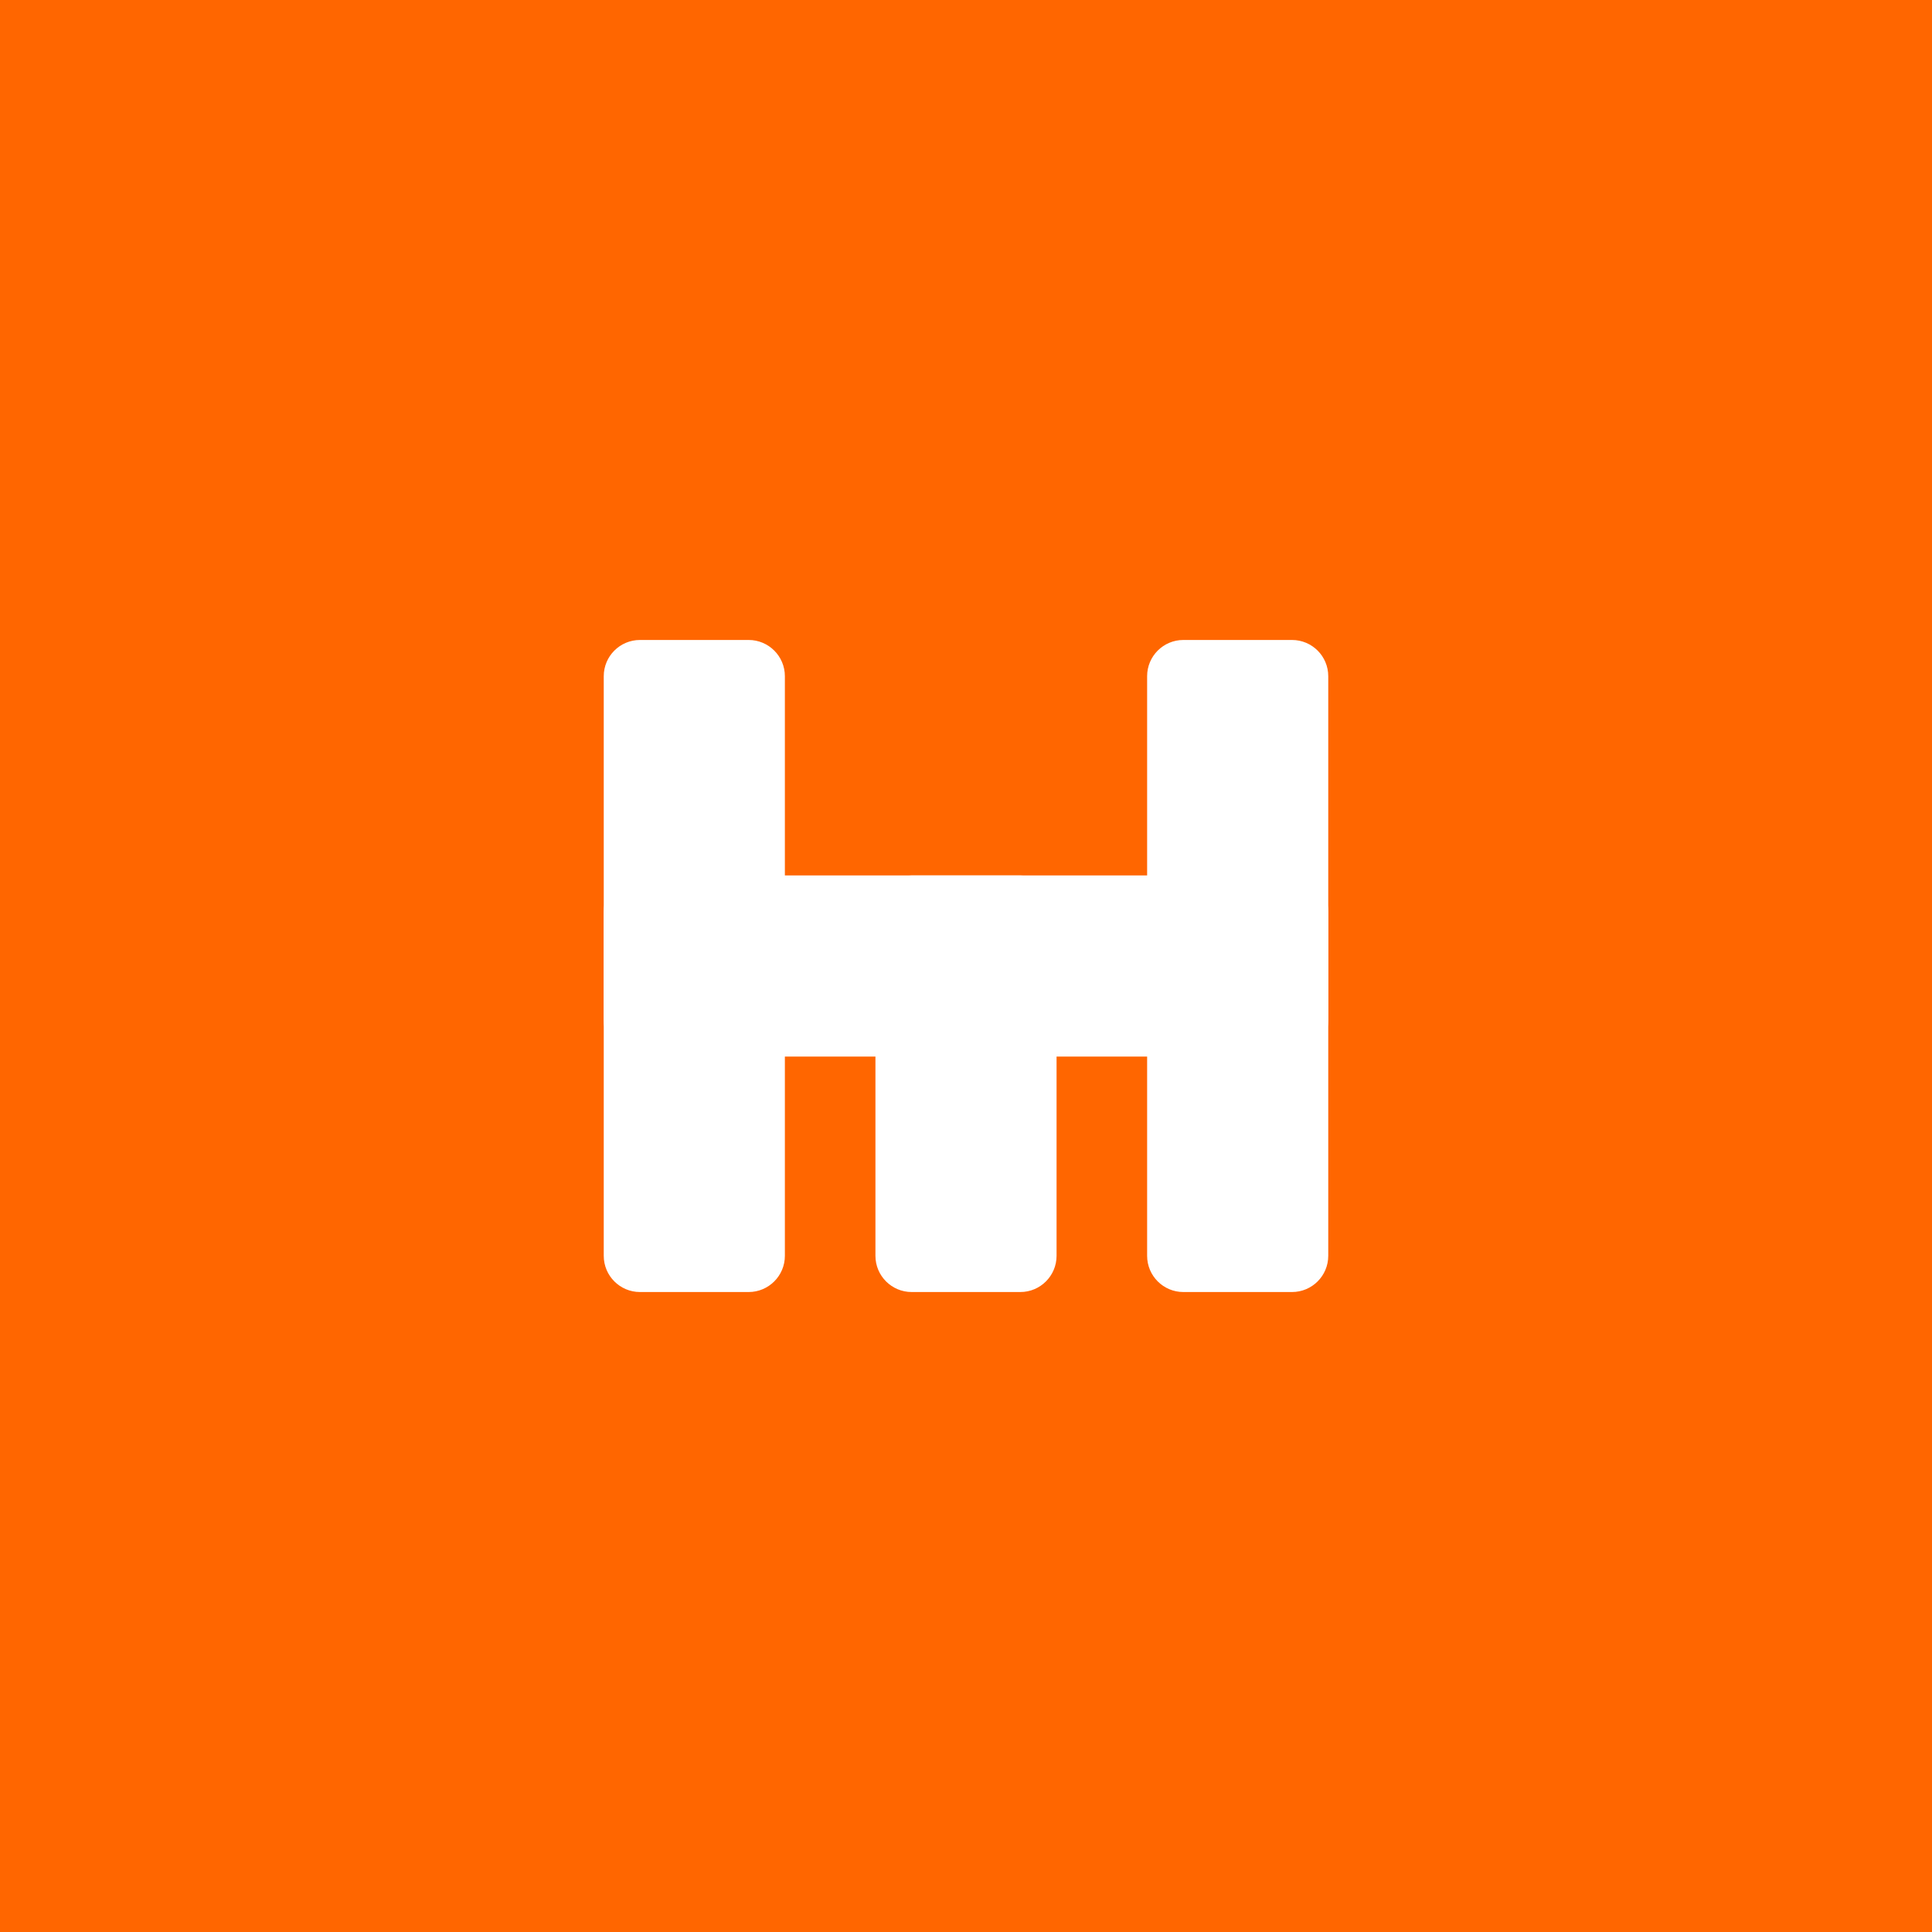
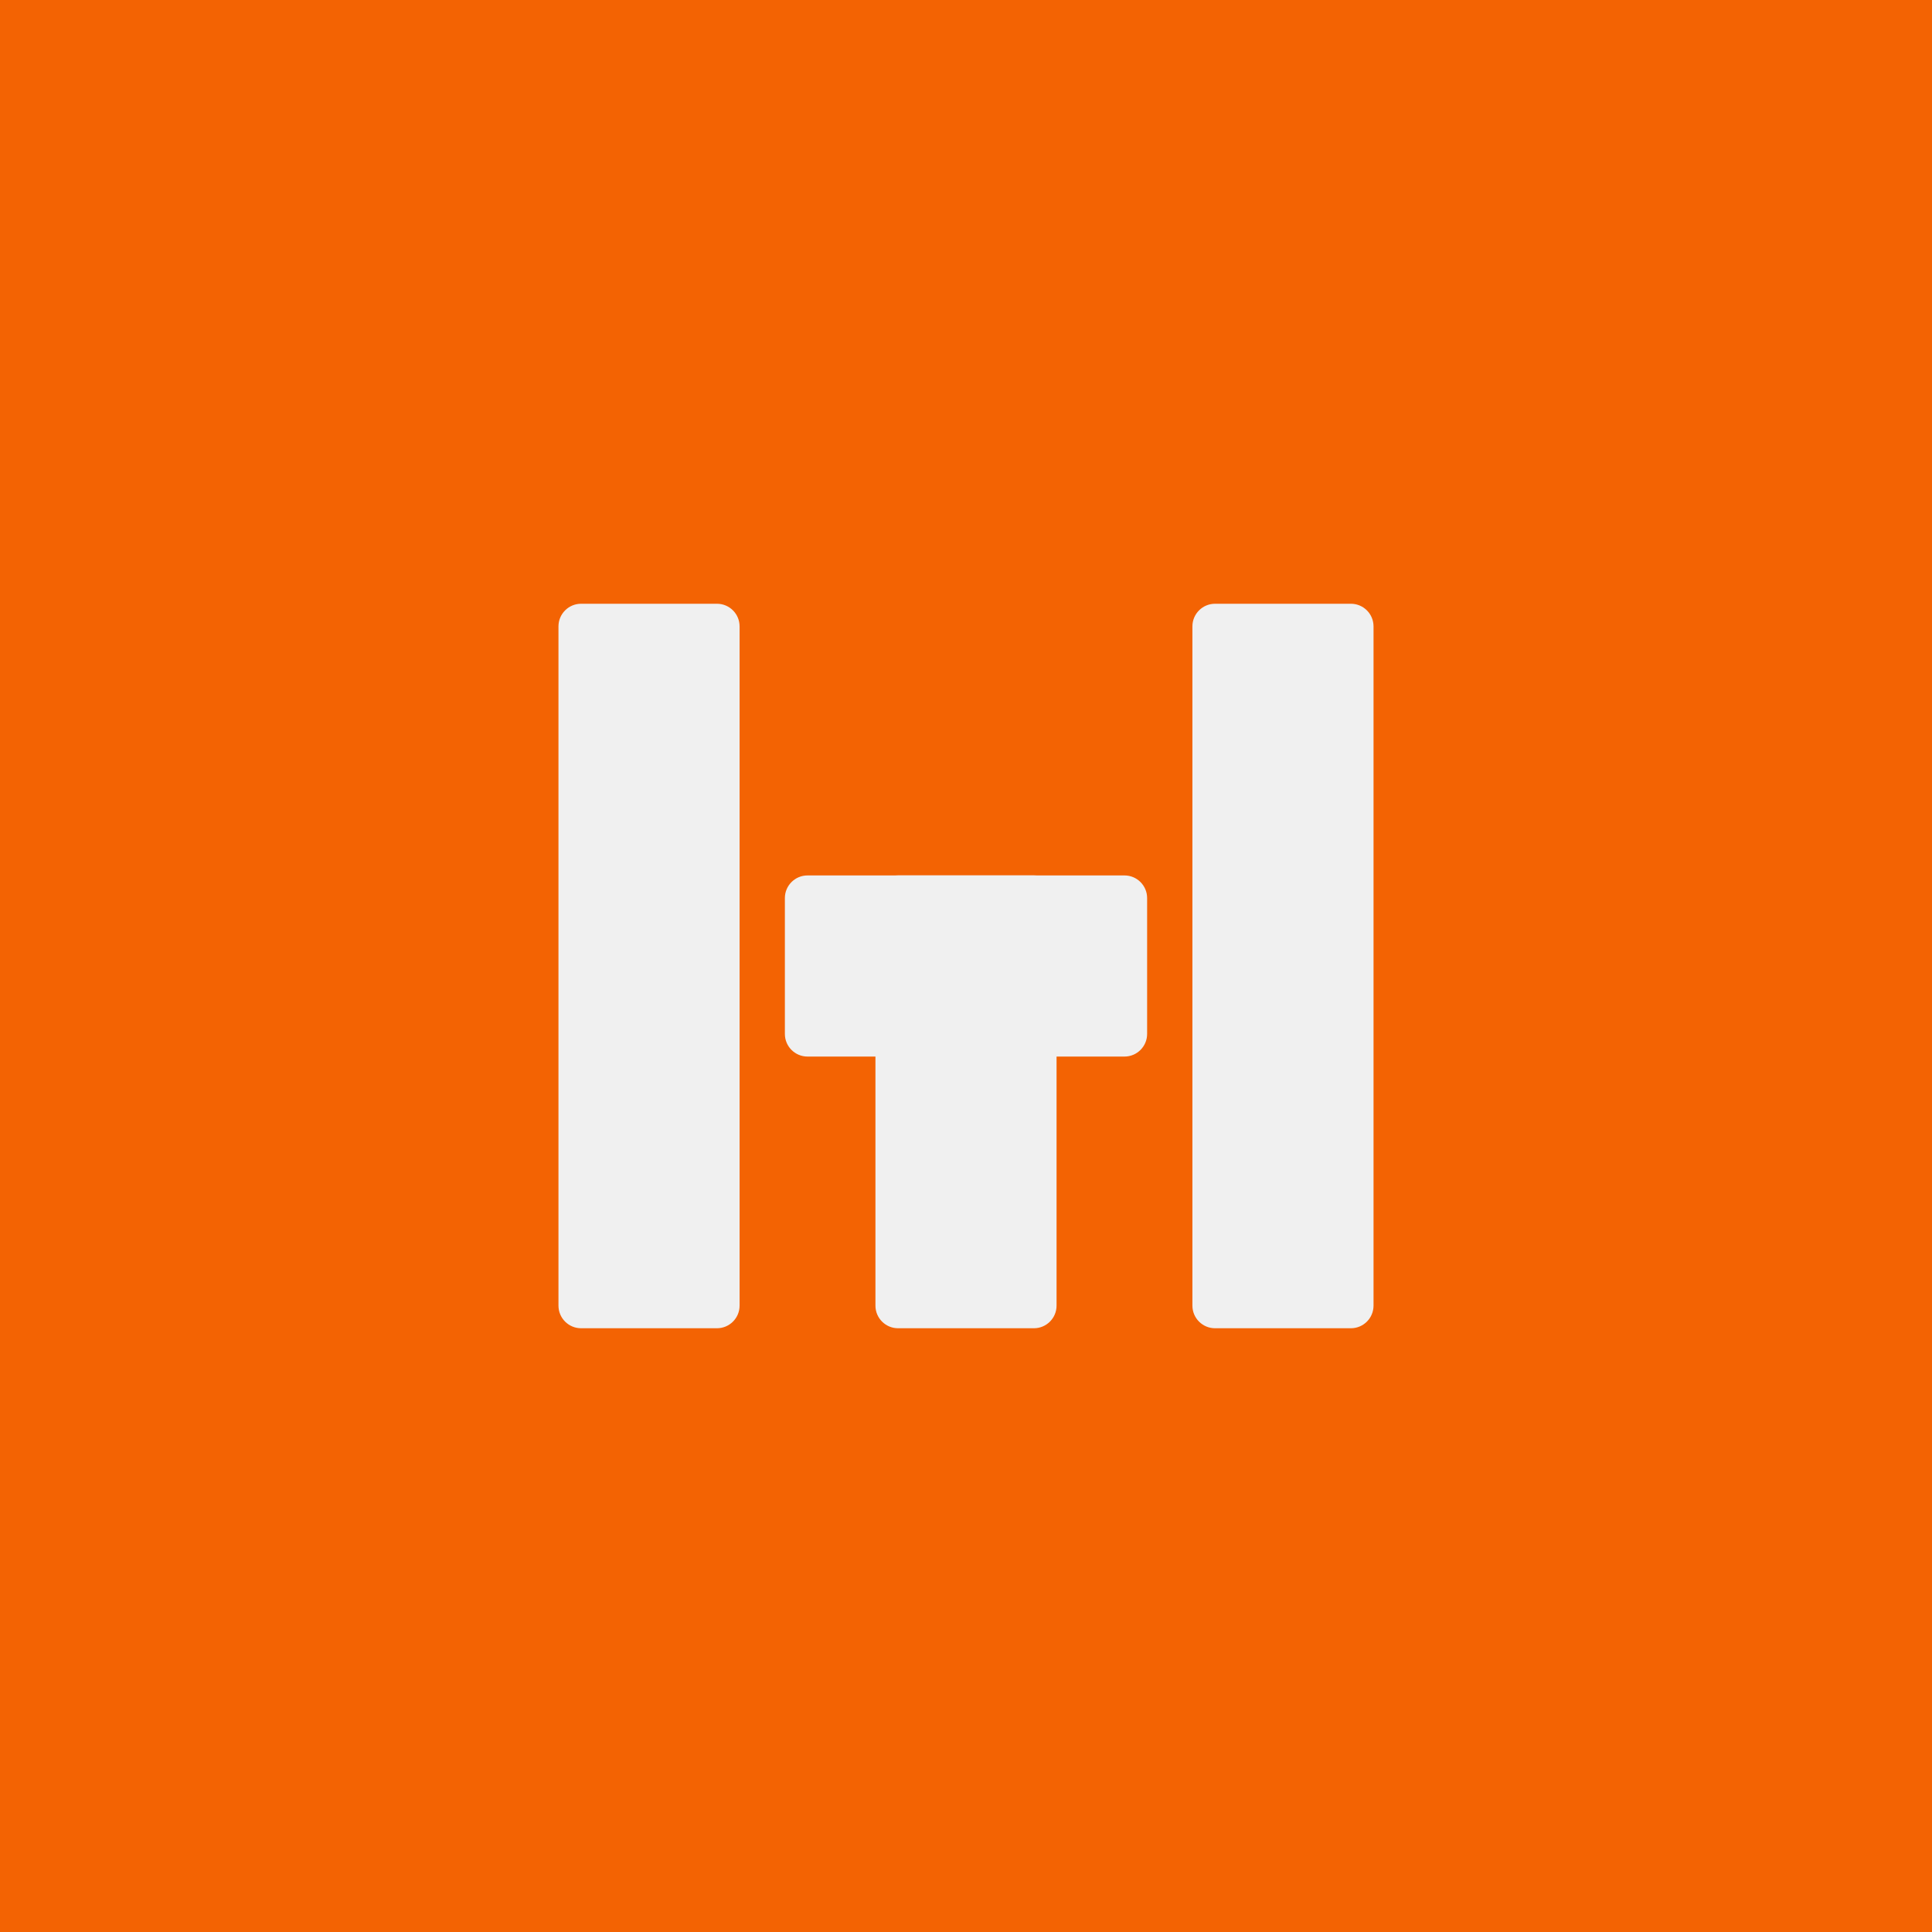
<svg xmlns="http://www.w3.org/2000/svg" viewBox="0 0 64 64" role="img" aria-labelledby="maskable-title">
-   <rect width="64" height="64" fill="#ff6600" />
-   <g transform="translate(12.8, 12.8) scale(0.6)">
-     <rect x="12" y="14" width="10" height="36" rx="2" fill="#fff" />
-     <rect x="42" y="14" width="10" height="36" rx="2" fill="#fff" />
-     <rect x="12" y="27" width="40" height="10" rx="2" fill="#fff" />
-     <rect x="27" y="27" width="10" height="23" rx="2" fill="#fff" />
-   </g>
+   <defs>
+     <mask id="ht-mask">
+       <rect width="64" height="64" fill="#ffffff" />
+       <g transform="translate(8, 8) scale(0.75)">
+         <rect x="14" y="16" width="8" height="32" rx="1" fill="#000000" />
+         <rect x="42" y="16" width="8" height="32" rx="1" fill="#000000" />
+         <rect x="24" y="28" width="16" height="8" rx="1" fill="#000000" />
+         <rect x="28" y="28" width="8" height="20" rx="1" fill="#000000" />
+       </g>
+     </mask>
+   </defs>
+   <rect width="64" height="64" fill="#f36303" mask="url(#ht-mask)" />
</svg>
